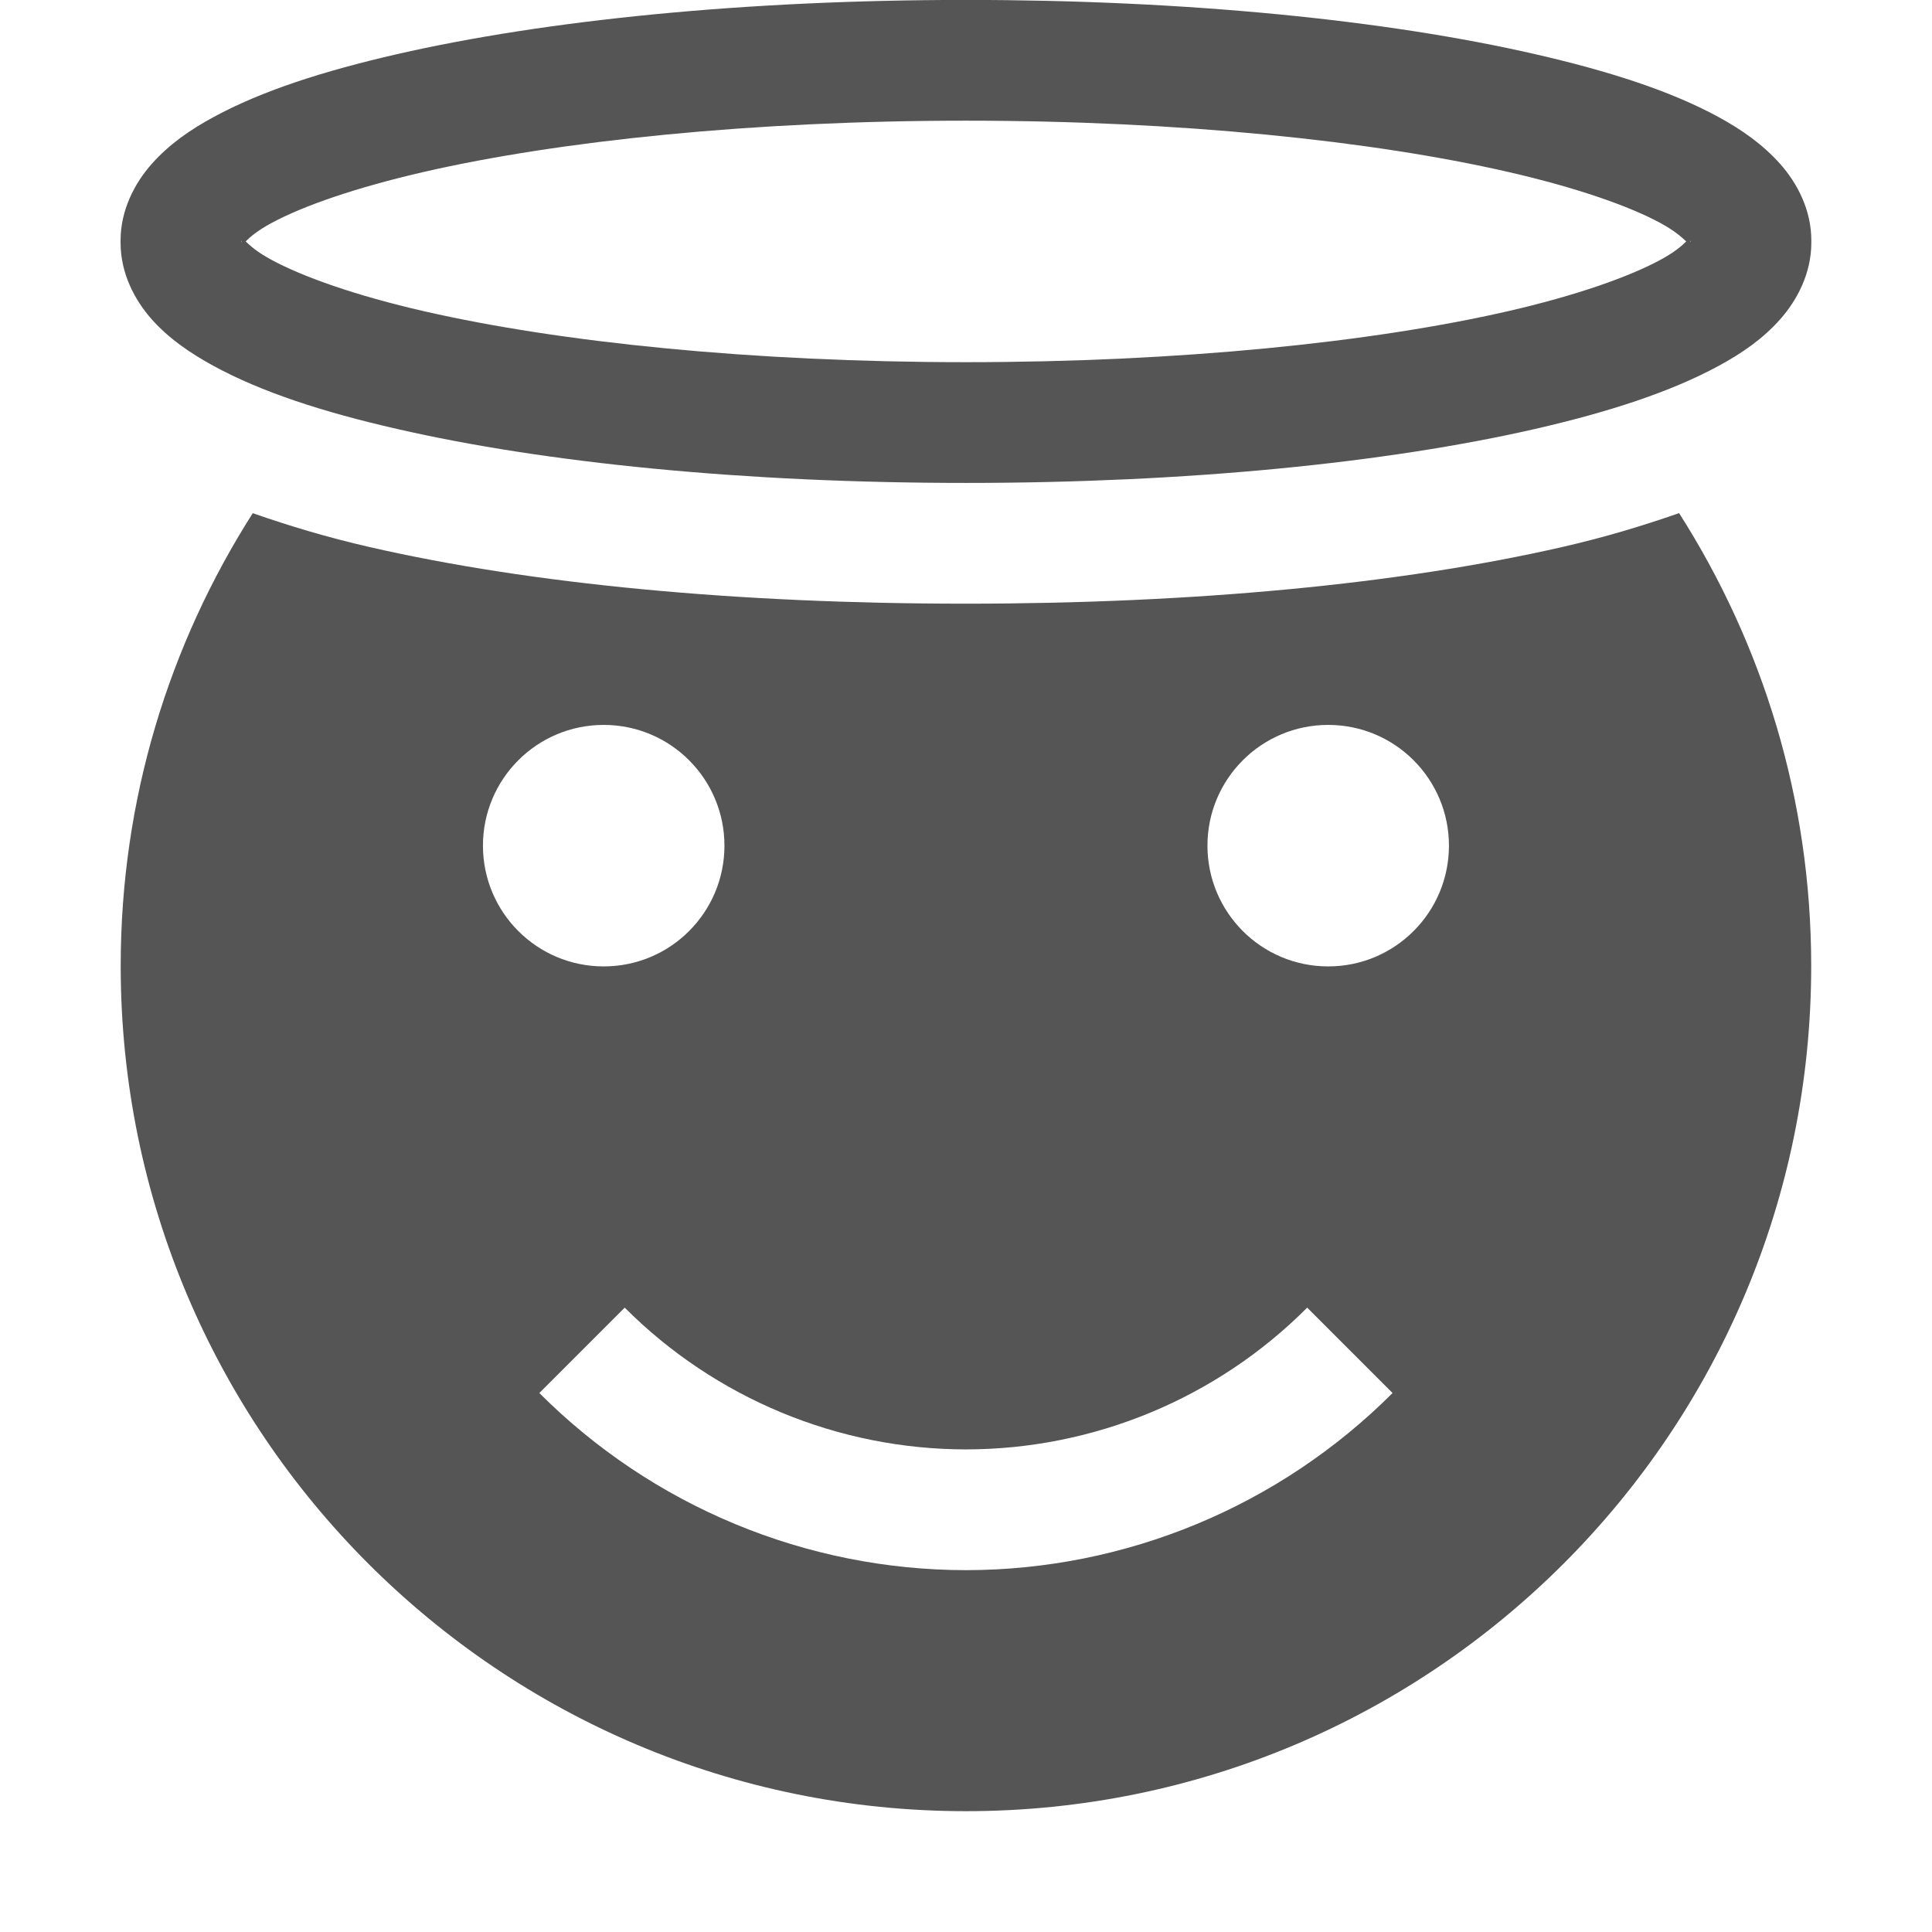
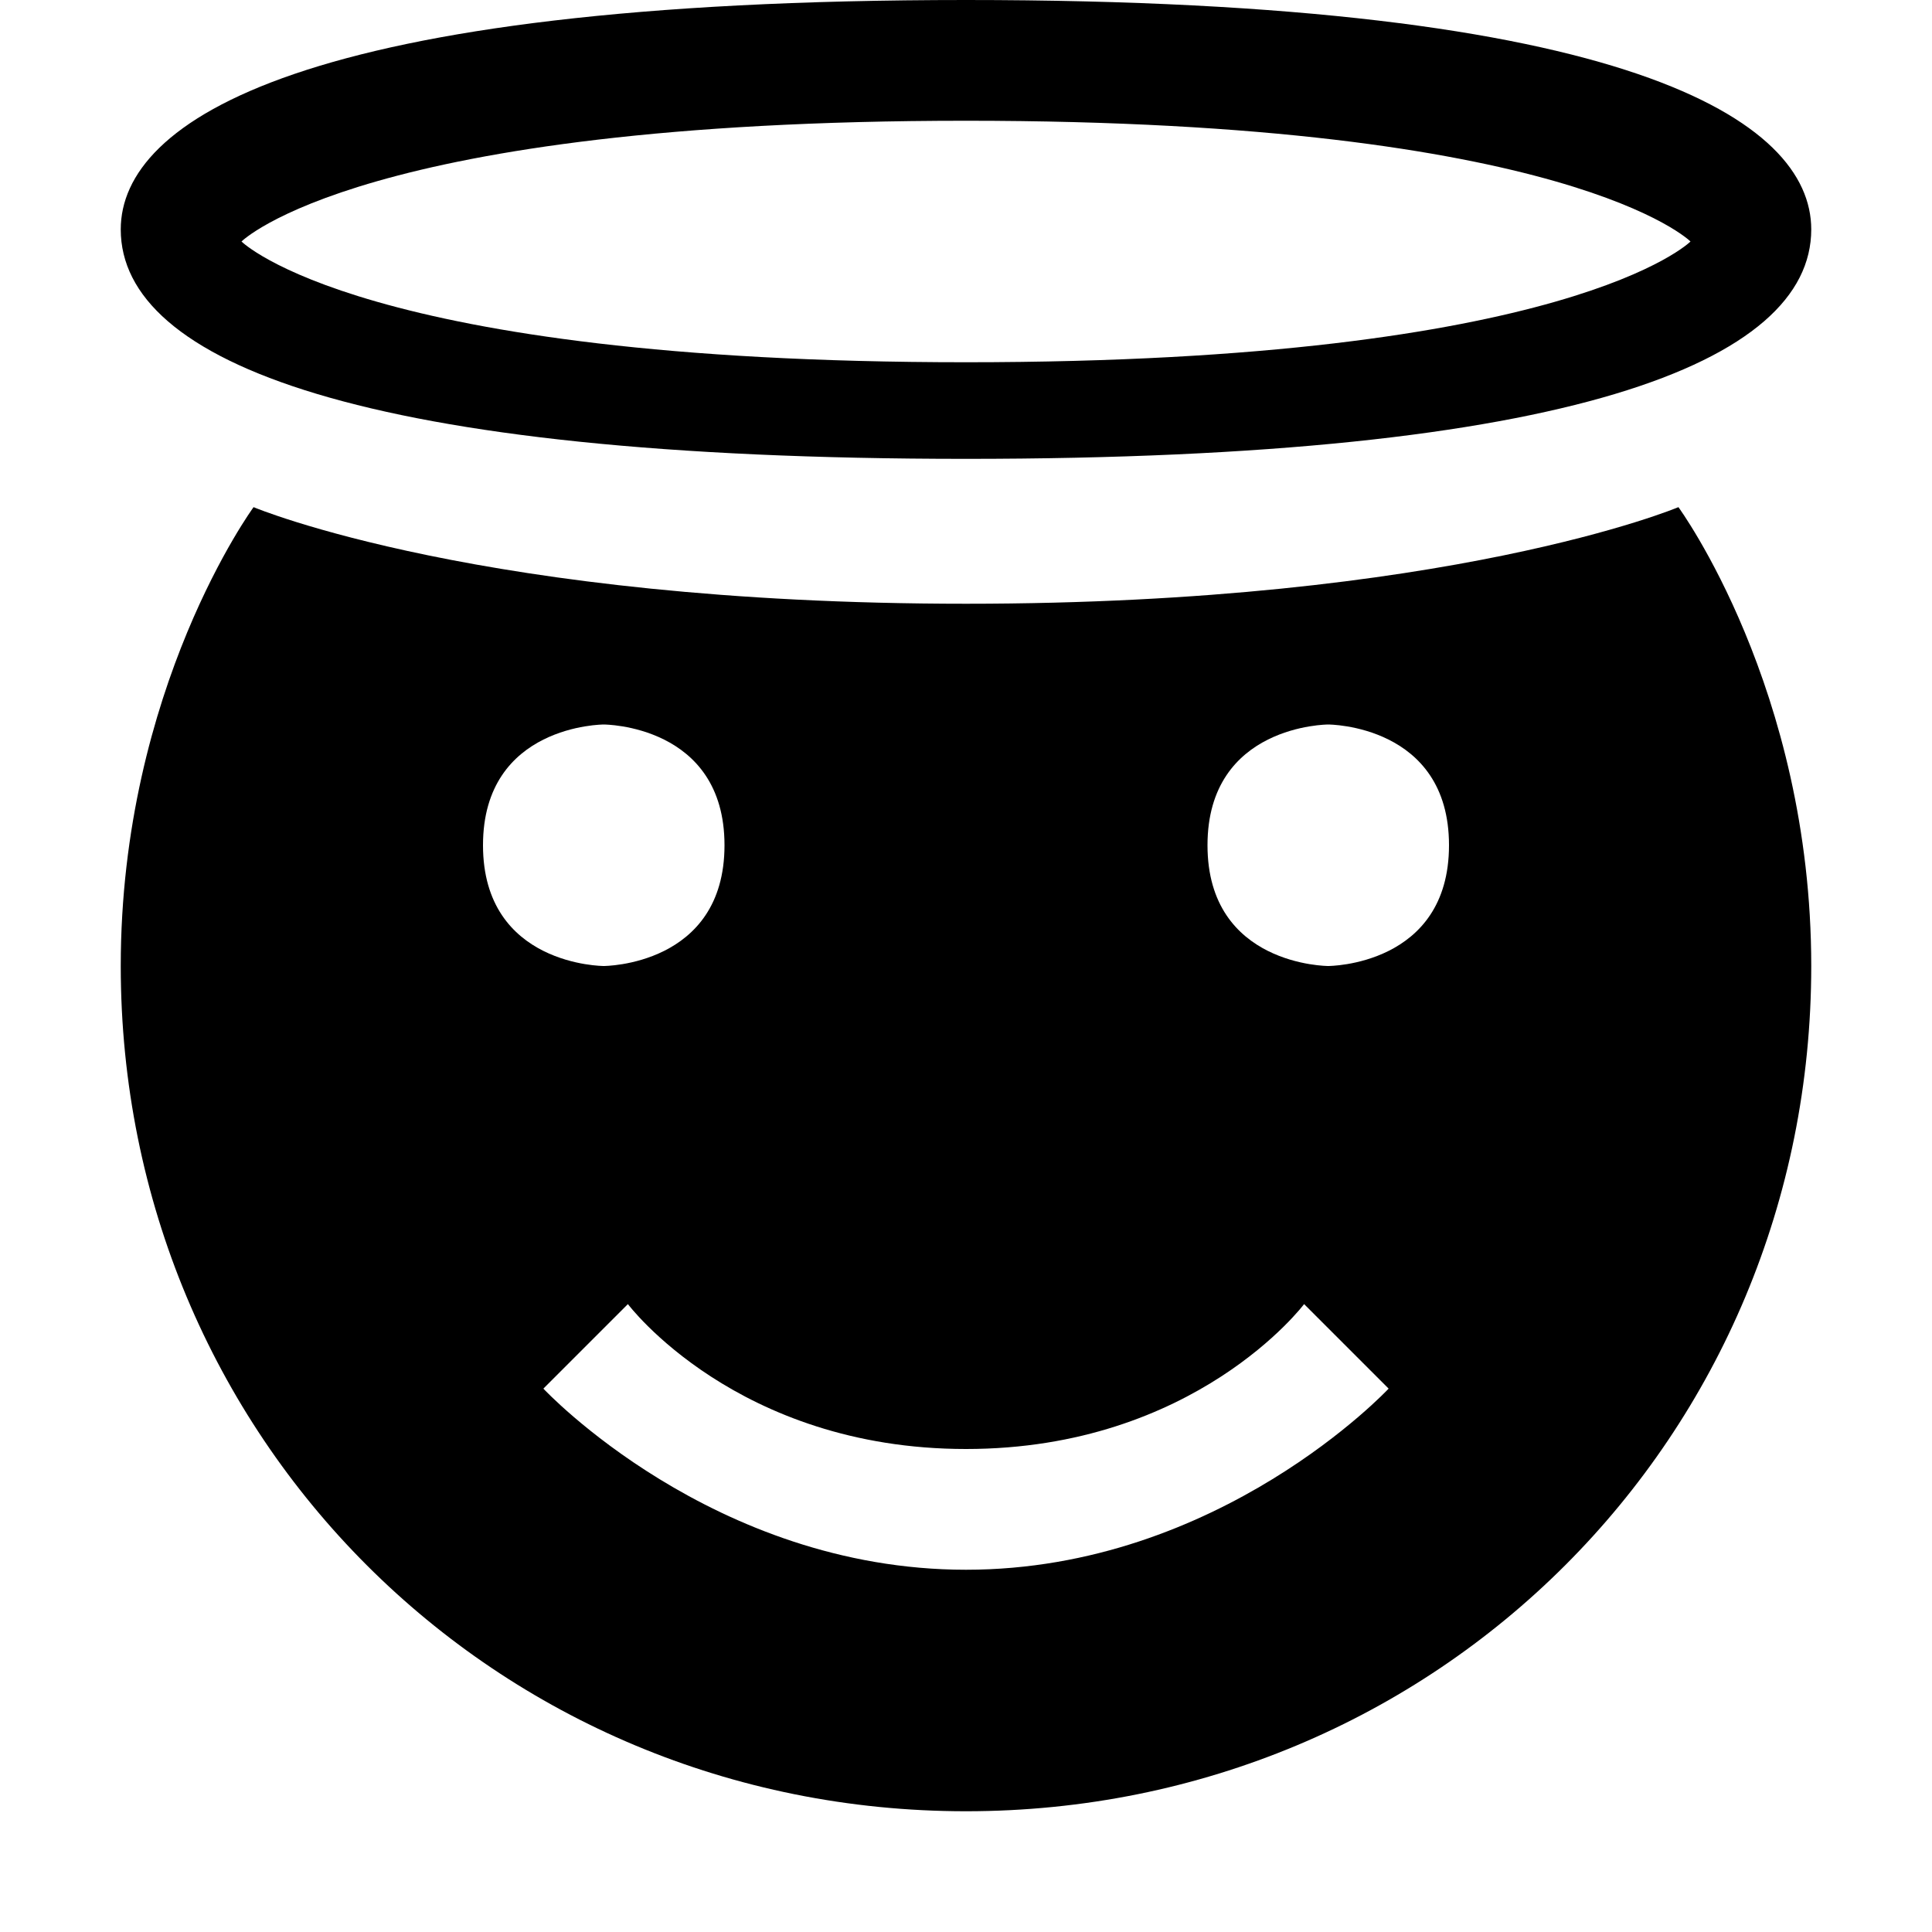
- <svg xmlns="http://www.w3.org/2000/svg" xmlns:ns1="http://www.openswatchbook.org/uri/2009/osb" height="16" id="svg7384" style="enable-background:new" version="1.1" width="16">
-   <defs id="defs7386">
-     <linearGradient id="linearGradient5606" ns1:paint="solid">
-       <stop id="stop5608" offset="0" style="stop-color:#000000;stop-opacity:1;" />
-     </linearGradient>
-     <filter id="filter7554" style="color-interpolation-filters:sRGB">
-       <feBlend id="feBlend7556" in2="BackgroundImage" mode="darken" />
-     </filter>
-   </defs>
-   <g id="layer9" style="display:inline" transform="translate(-665.0004,159.0034)" />
-   <g id="layer10" style="display:inline;filter:url(#filter7554)" transform="translate(-665.0004,159.0034)" />
-   <g id="layer1" style="display:inline" transform="translate(-424.0002,-457.9966)" />
-   <g id="layer14" style="display:inline" transform="translate(-665.0004,159.0034)" />
-   <g id="layer15" style="display:inline" transform="translate(-665.0004,159.0034)" />
-   <g id="g71291" style="display:inline" transform="translate(-665.0004,159.0034)">
-     <path d="m 667.094,-154.754 c -0.692,1.086 -1.094,2.367 -1.094,3.75 0,3.866 3.134,7 7,7 3.866,0 7,-3.134 7,-7 0,-1.383 -0.402,-2.664 -1.094,-3.75 -0.307,0.107 -0.619,0.201 -0.969,0.281 -1.337,0.306 -3.045,0.469 -4.938,0.469 -1.893,0 -3.6,-0.162 -4.938,-0.469 -0.349,-0.08 -0.662,-0.174 -0.969,-0.281 z M 670,-153 c 0.554,0 1,0.449 1,1 0,0.551 -0.446,1 -1,1 -0.554,0 -1,-0.449 -1,-1 0,-0.551 0.446,-1 1,-1 z m 6,0 c 0.554,0 1,0.449 1,1 0,0.551 -0.446,1 -1,1 -0.554,0 -1,-0.449 -1,-1 0,-0.551 0.446,-1 1,-1 z m -5.826,4.826 c 0.749,0.75 1.766,1.173 2.826,1.174 1.06,-0.001 2.077,-0.423 2.826,-1.174 l 0.707,0.707 c -0.937,0.938 -2.208,1.466 -3.533,1.467 -1.326,-0.001 -2.596,-0.529 -3.533,-1.467 l 0.707,-0.707 z" id="path5915-9" style="color:#bebebe;display:inline;overflow:visible;visibility:visible;fill:#555555;fill-opacity:1;fill-rule:nonzero;stroke:none;stroke-width:1;marker:none;enable-background:accumulate" />
-     <path d="m 673,-159.004 c -1.831,0 -3.482,0.168 -4.711,0.449 -0.615,0.141 -1.122,0.305 -1.518,0.52 -0.198,0.107 -0.371,0.228 -0.514,0.389 -0.142,0.16 -0.258,0.383 -0.258,0.633 l 0,0.021 c 0,0.25 0.115,0.472 0.258,0.633 0.143,0.16 0.316,0.279 0.514,0.387 0.395,0.215 0.903,0.381 1.518,0.521 1.229,0.282 2.88,0.447 4.711,0.447 1.831,0 3.484,-0.166 4.713,-0.447 0.615,-0.141 1.122,-0.307 1.518,-0.521 0.198,-0.107 0.369,-0.226 0.512,-0.387 0.142,-0.16 0.258,-0.383 0.258,-0.633 l 0,-0.021 c 0,-0.25 -0.115,-0.472 -0.258,-0.633 -0.143,-0.16 -0.314,-0.281 -0.512,-0.389 -0.395,-0.215 -0.903,-0.379 -1.518,-0.52 -1.229,-0.282 -2.882,-0.449 -4.713,-0.449 z m 0,1 c 1.77,0 3.368,0.167 4.488,0.424 0.56,0.128 1.003,0.282 1.264,0.424 0.114,0.062 0.175,0.116 0.213,0.152 -0.037,0.037 -0.098,0.09 -0.213,0.152 -0.261,0.142 -0.703,0.297 -1.264,0.426 -1.121,0.257 -2.719,0.422 -4.488,0.422 -1.77,0 -3.368,-0.165 -4.488,-0.422 -0.56,-0.128 -1.003,-0.284 -1.264,-0.426 -0.115,-0.062 -0.176,-0.116 -0.213,-0.152 0.037,-0.037 0.098,-0.09 0.213,-0.152 0.261,-0.142 0.703,-0.295 1.264,-0.424 1.121,-0.257 2.719,-0.424 4.488,-0.424 z m -6,0.99 c 0,0.014 0.004,0.001 0.002,0.01 0.003,0.008 -0.002,-0.004 -0.002,0.012 l 0,-0.021 z m 12,0 0,0.021 c 0,-0.016 -0.005,-0.003 -0.002,-0.012 -0.002,-0.008 0.002,0.004 0.002,-0.01 z" id="rect86760" style="color:#000000;font-style:normal;font-variant:normal;font-weight:normal;font-stretch:normal;font-size:medium;line-height:normal;font-family:sans-serif;text-indent:0;text-align:start;text-decoration:none;text-decoration-line:none;text-decoration-style:solid;text-decoration-color:#000000;letter-spacing:normal;word-spacing:normal;text-transform:none;direction:ltr;block-progression:tb;writing-mode:lr-tb;baseline-shift:baseline;text-anchor:start;white-space:normal;clip-rule:nonzero;display:inline;overflow:visible;visibility:visible;opacity:1;isolation:auto;mix-blend-mode:normal;color-interpolation:sRGB;color-interpolation-filters:linearRGB;solid-color:#000000;solid-opacity:1;fill:#555555;fill-opacity:1;fill-rule:nonzero;stroke:none;stroke-width:1;stroke-linecap:butt;stroke-linejoin:miter;stroke-miterlimit:4;stroke-dasharray:none;stroke-dashoffset:0;stroke-opacity:1;marker:none;color-rendering:auto;image-rendering:auto;shape-rendering:auto;text-rendering:auto;enable-background:accumulate" />
-   </g>
-   <g id="layer2" style="display:inline" transform="translate(-424.0002,-307.9966)" />
-   <g id="g6058" style="display:inline" transform="translate(-424.0002,-307.9966)" />
-   <g id="layer12" style="display:inline" transform="translate(-665.0004,159.0034)" />
+ <svg xmlns="http://www.w3.org/2000/svg" height="16" width="16">
+   <path d="m8 0c-5.5 0-7 1-7 1.9 0 1.1 2 1.9 7 1.9s7-.8 7-1.9c0-.9-1.5-1.9-7-1.9zm0 1c5 0 6 1 6 1s-1 1-6 1-6-1-6-1 1-1 6-1zm-5.9 3.2s-1.1 1.5-1.1 3.8c0 3.9 3.1 7 7 7s7-3.1 7-7c0-2.3-1.1-3.8-1.1-3.8s-1.9.8-5.9.8-5.9-.8-5.9-.8zm2.9 1.8s1 0 1 1-1 1-1 1-1 0-1-1 1-1 1-1zm6 0s1 0 1 1-1 1-1 1-1 0-1-1 1-1 1-1zm-5.8 4.8s.9 1.2 2.8 1.2 2.8-1.2 2.8-1.2l.7.7s-1.4 1.5-3.5 1.5-3.5-1.5-3.5-1.5z" />
</svg>
